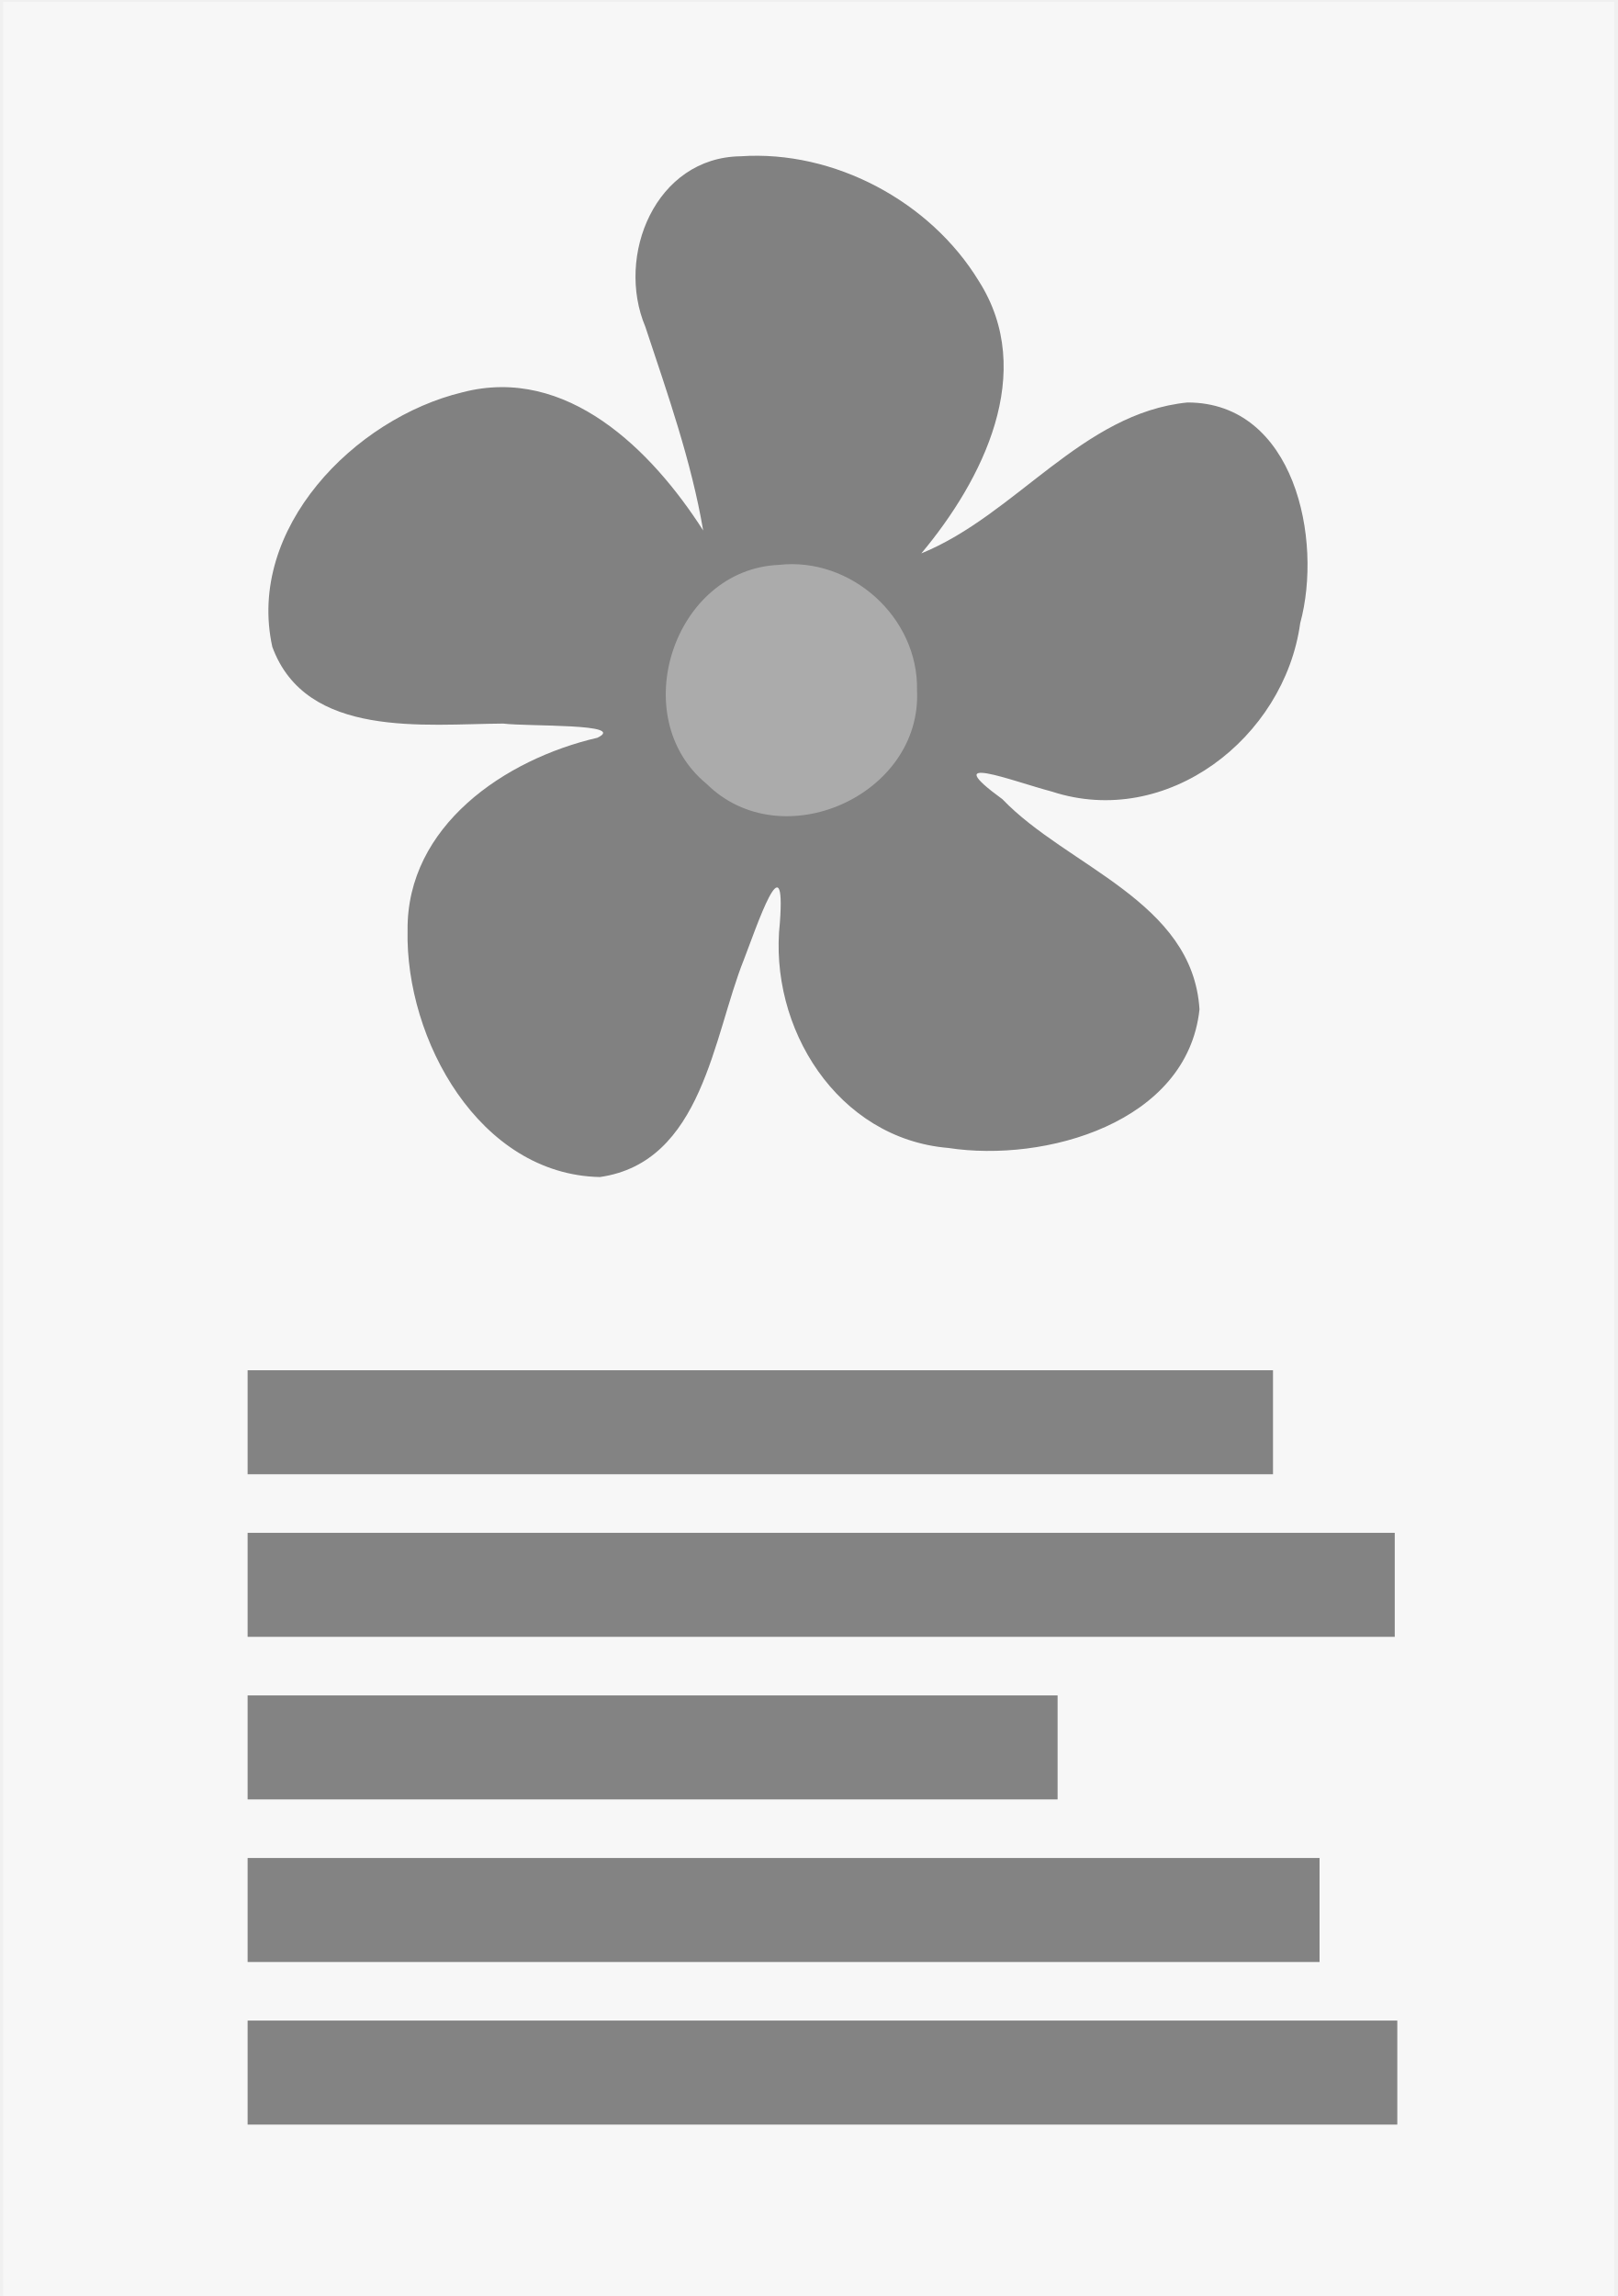
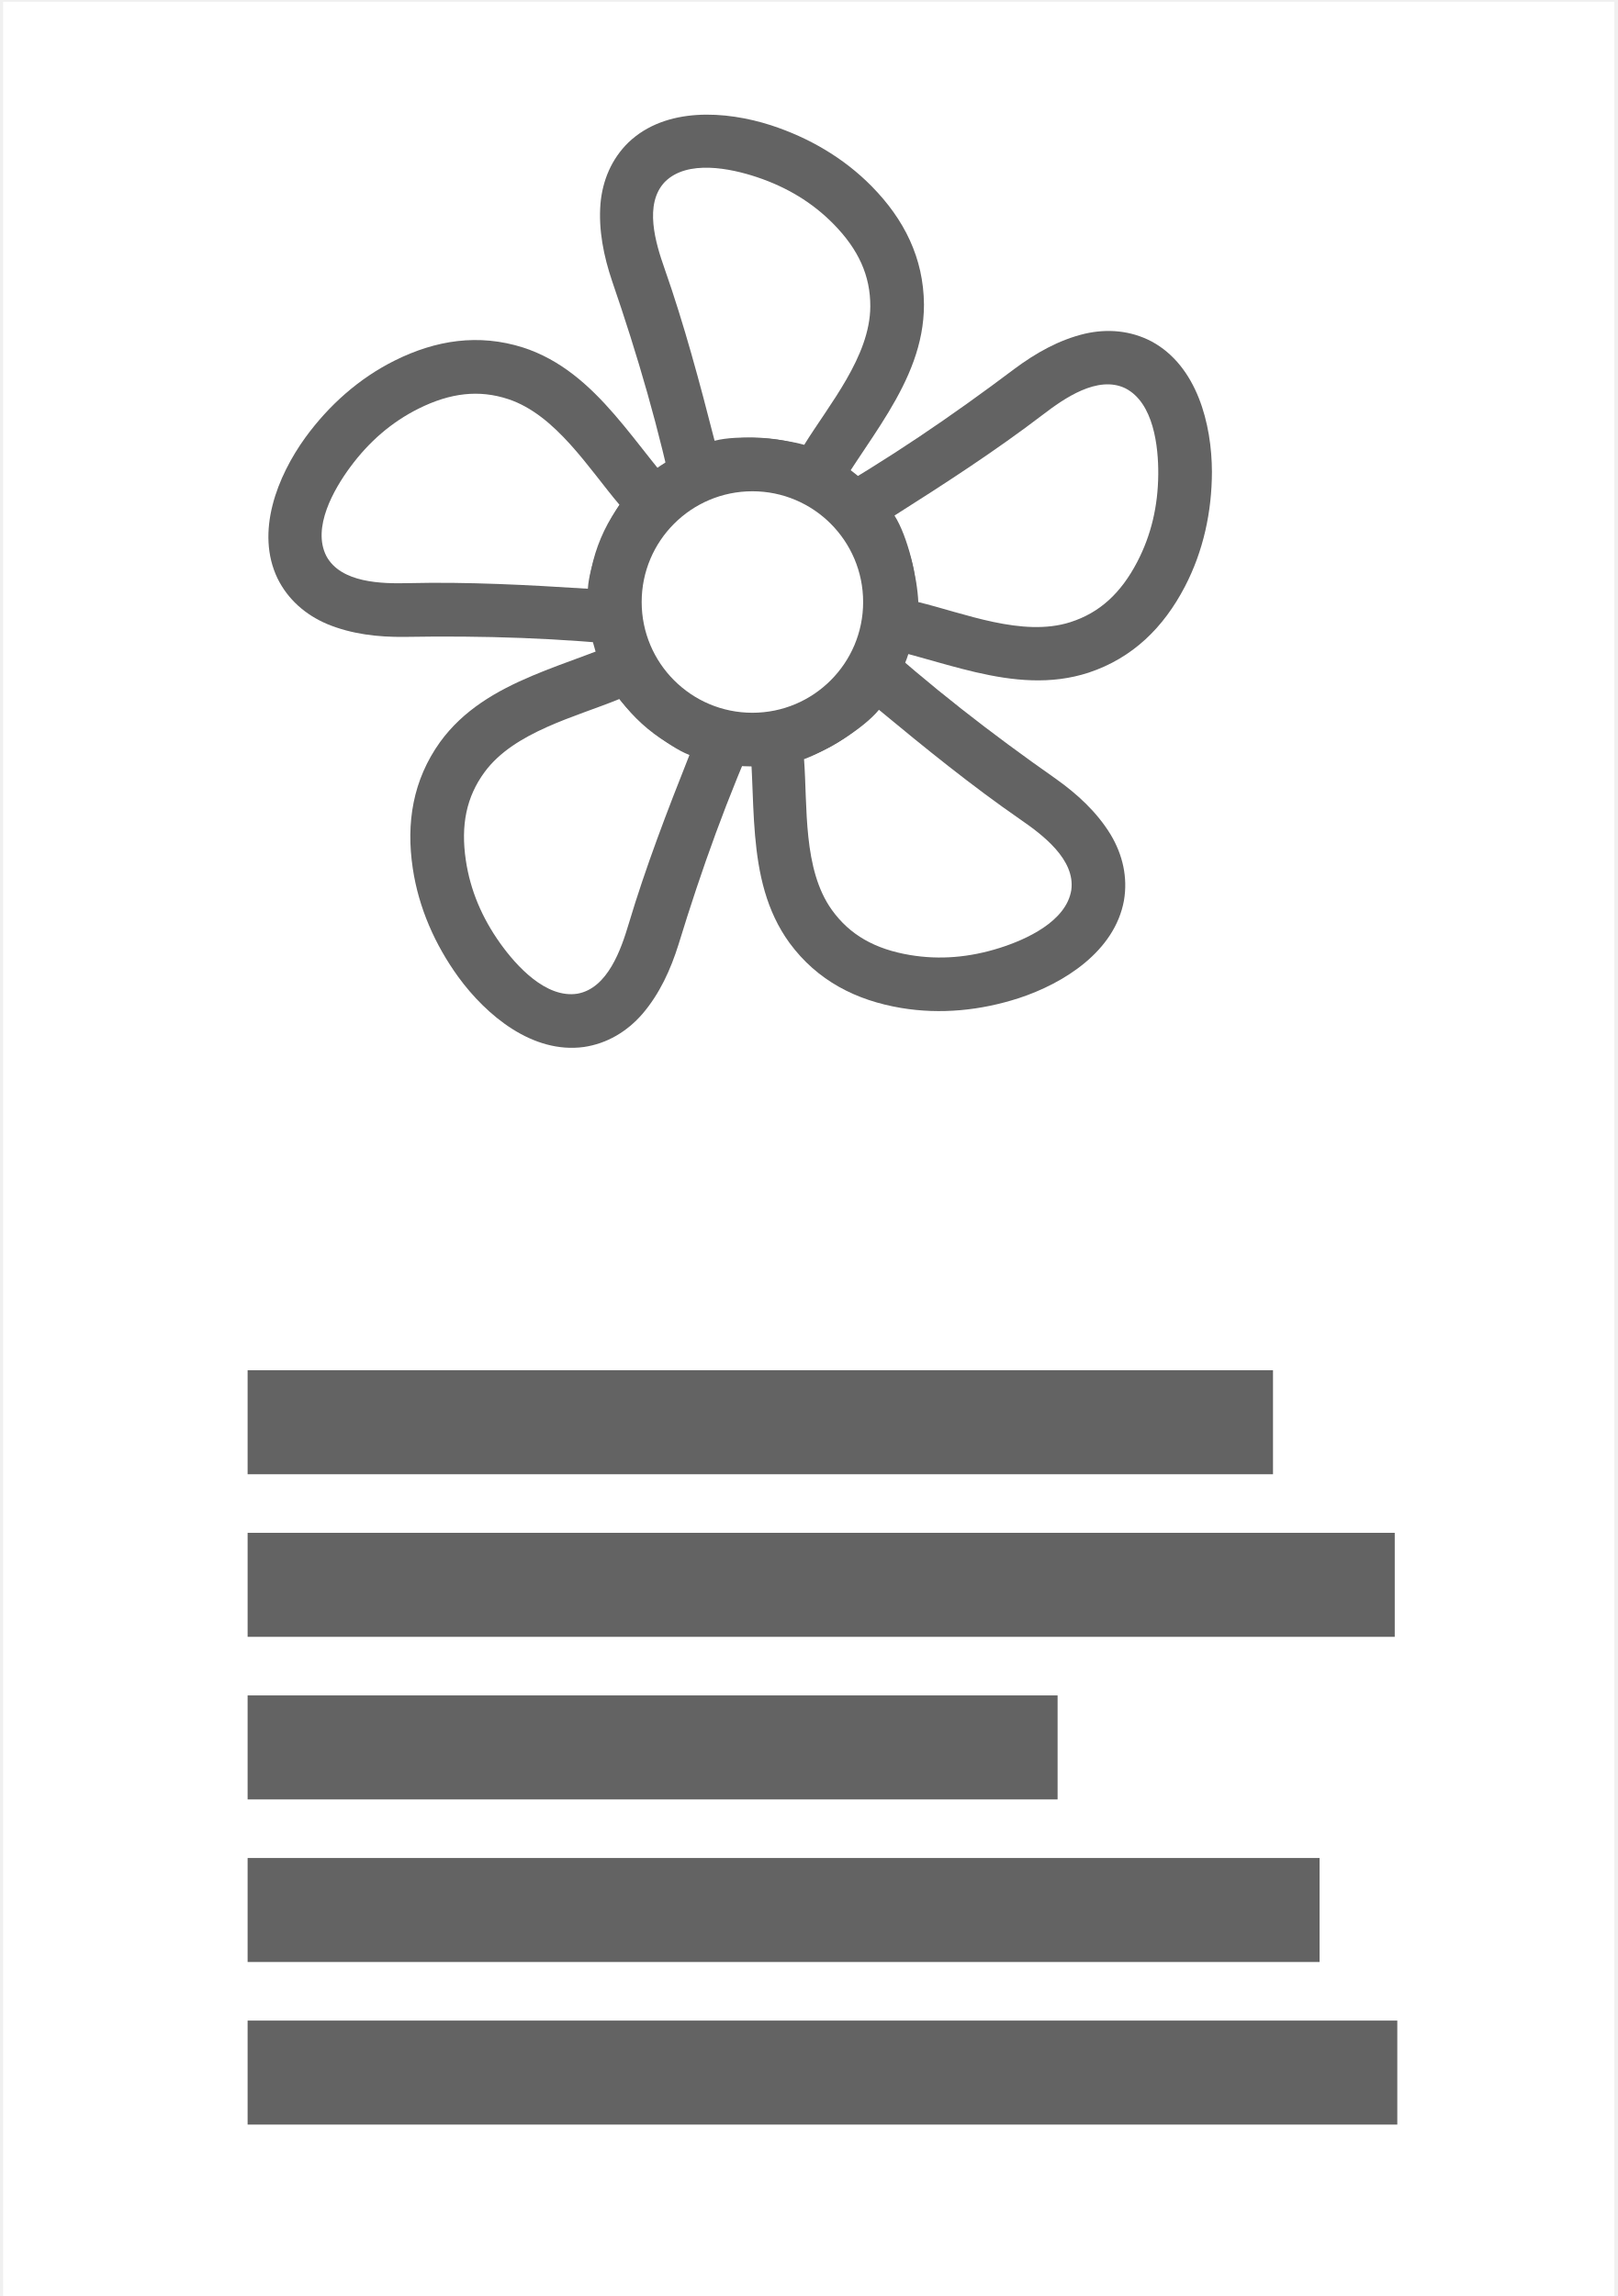
<svg xmlns="http://www.w3.org/2000/svg" width="148mm" height="210mm" viewBox="0 0 524.409 744.094" id="svg2" version="1.1">
+   <style>
+     /* Default color for standalone viewing - overridden by currentColor when embedded in HTML */
+     svg {
+       color: #636363;
+     }
+   </style>
  <defs id="defs4" />
  <g id="layer1" transform="translate(0,-308.2677)">
-     <rect style="opacity:1;fill:#ffffff;fill-opacity:0.478;fill-rule:nonzero;stroke:none;stroke-width:25;stroke-linecap:butt;stroke-linejoin:round;stroke-miterlimit:4;stroke-dasharray:none;stroke-dashoffset:0;stroke-opacity:0.478" id="rect4155" width="522.249" height="749.574" x="1.01" y="308.85" />
+     <rect style="opacity:1;fill:#ffffff;fill-opacity:1;fill-rule:nonzero;stroke:none;stroke-width:25;stroke-linecap:butt;stroke-linejoin:round;stroke-miterlimit:4;stroke-dasharray:none;stroke-dashoffset:0;stroke-opacity:1" id="rect4155" width="522.249" height="749.574" x="1.01" y="308.85" />
    <g id="g4142" transform="matrix(0.6660124,0,0,0.6660124,86.99302,358.7448)">
-       <path id="path1549-1" d="m 229.822,0.258 c -41.417,0.54 -60.954,48.382 -46.361,82.99 10.861,32.785 22.36,65.281 28.135,99.092 -24.957,-39.012 -66.322,-80.461 -117.141,-67.241 -52.753,12.713 -105.201,66.519 -92.545,123.865 16.43,44.833 74.267,37.583 112.363,37.337 12.335,1.521 60.661,-0.135 45.83,6.901 -45.065,10.464 -92.775,42.884 -92.368,93.607 -1.186,53.213 34.965,118.983 93.607,120.149 49.995,-7.191 55.071,-68.344 70.072,-105.816 6.149,-15.933 20.49,-58.715 17.518,-18.049 -5.698,51.188 28.04,105.205 81.928,109.709 47.127,7.261 116.367,-12.244 122.273,-67.418 -3.231,-52.679 -64.454,-69.453 -95.907,-102.277 -31.873,-23.225 4.491,-8.883 24.065,-3.716 56.016,18.332 113.158,-26.11 120.857,-81.928 11.089,-40.734 -2.722,-107.392 -54.855,-107.409 -51.33,5.138 -83.445,54.671 -129.528,73.434 29.86,-35.69 56.301,-88.084 27.958,-132.536 -23.499,-38.623 -70.307,-63.801 -115.903,-60.694 z" style="opacity:0.681;fill:#010101;fill-opacity:0.702;stroke:none" />
-       <path id="path1551-7" d="m 248.43,199.079 c -51.288,2.202 -74.653,74.158 -35.213,106.524 36.431,36.142 104.909,5.651 102.454,-45.476 0.748,-35.54 -32.168,-64.993 -67.241,-61.048 z" style="fill:#ffffff;fill-opacity:0.329;stroke:none" />
+       <g transform="translate(0,-20) scale(1.306)">
+         <path fill="currentColor" d="M138.151 193.175c-4.457 16.046 31.239 38.434 45.161 33.909-12.014 26.453-21.986 54.322-30.473 82.069-2.945 9.395-7.04 18.414-13.491 25.941-5.721 6.563-13.145 11.023-21.807 12.292-19.063 2.573-36.241-11.683-46.749-26.062-8.717-12.046-14.796-25.785-16.997-40.542-2.527-16.944.049-32.856 10.158-46.995 17.402-23.993 49.116-28.22 74.198-40.612Zm-7.38 24.559c-16.237 6.674-39.169 12.194-50.214 27.225-6.788 9.237-8.932 19.788-6.981 32.873 1.66 11.127 5.986 21.374 12.845 30.975 5.979 8.368 17.032 20.56 28.747 18.714 11.286-2.025 16.268-16.551 19.07-25.929 6.379-21.353 14.449-42.293 22.661-62.996-8.573-3.345-20.584-13.866-26.128-20.862Z" />
+         <path fill="currentColor" d="M178.526 225.537c13.883 9.198 46.206-17.833 46.205-32.472 21.446 19.6 44.869 37.697 68.636 54.342 8.025 5.704 15.337 12.386 20.502 20.847 4.473 7.469 6.422 15.909 4.951 24.538-3.443 18.926-22.31 30.858-39.232 36.407-14.15 4.569-29.096 6.104-43.81 3.637-16.896-2.832-31.233-10.2-41.556-24.183-17.441-23.964-11.661-55.432-15.696-83.116Zm21.076 14.608c1.33 17.505-.506 41.02 10.376 56.17 6.687 9.309 16.06 14.609 29.107 16.797 11.095 1.86 22.177.912 33.428-2.645 9.806-3.1 24.817-9.844 26.682-21.557 1.561-11.359-10.714-20.585-18.768-26.148-18.336-12.666-35.757-26.811-52.91-41.02-5.831 7.12-19.548 15.292-27.915 18.403Z" />
+         <path fill="currentColor" d="M221.781 197.139c13.037-10.361-2.682-49.456-16.604-53.978 25.267-14.34 49.716-31.025 72.891-48.484 7.905-5.87 16.519-10.759 26.162-13.056 8.486-1.947 17.115-1.192 24.867 2.873 16.936 9.123 22.453 30.754 22.503 48.562-.028 14.87-3.186 29.558-10.08 42.79-7.915 15.194-19.352 26.553-35.841 32.049-28.181 9.182-56.323-6.039-83.898-10.756Zm20.406-15.531c17.059 4.145 38.856 13.158 56.626 7.49 10.921-3.483 18.858-10.759 24.97-22.492 5.198-9.978 7.721-20.81 7.815-32.609.082-10.285-1.693-26.645-12.257-32.038-10.321-4.995-22.889 3.828-30.668 9.769-17.712 13.525-36.549 25.722-55.362 37.645 4.97 7.745 8.503 23.316 8.876 32.235Z" />
+         <path fill="currentColor" d="M208.139 147.226c-5.825-15.602-47.864-12.733-56.467-.889-5.83-28.462-14.143-56.871-23.586-84.306-3.14-9.332-5.128-19.035-4.333-28.916.771-8.672 4.155-16.645 10.417-22.762 13.91-13.287 36.187-11.851 53.139-6.394 14.133 4.621 27.127 12.164 37.581 22.809 12.004 12.223 19.273 26.61 19.405 43.991.024 29.64-23.149 51.7-36.156 76.469Zm-8.465-24.207c9.214-14.943 24.521-32.888 24.622-51.541.062-11.462-4.406-21.259-13.675-30.698-7.883-8.027-17.406-13.774-28.598-17.509-9.756-3.256-25.864-6.623-34.258 1.756-7.94 8.272-3.432 22.952-.186 32.186 7.39 21.024 13.169 42.708 18.695 64.285 8.902-2.333 24.803-.881 33.4 1.52Z" />
+         <path fill="currentColor" d="M156.453 144.775c-16.638.72-26.9 41.587-18.294 53.43-28.871-3.252-58.458-4.124-87.469-3.621-9.845.102-19.688-1.005-28.84-4.815-8.01-3.413-14.546-9.095-18.429-16.941-8.339-17.335-.088-38.078 10.34-52.514 8.762-12.013 19.951-22.04 33.305-28.694 15.334-7.639 31.263-10.106 47.834-4.861 28.196 9.136 42.016 37.992 61.553 58.016Zm-25.638.571c-11.364-13.38-23.701-33.484-41.409-39.344-10.882-3.601-21.58-2.379-33.421 3.52-10.07 5.017-18.478 12.297-25.489 21.788-6.111 8.272-14.292 22.551-8.915 33.123 5.414 10.108 20.768 10.357 30.553 10.123 22.279-.531 44.687.673 66.916 2.086.532-9.188 6.826-23.861 11.766-31.296Z" />
+         <path fill="currentColor" d="M221.625 181.587c-.001-22.789-18.474-41.262-41.262-41.262s-41.262 18.473-41.262 41.262c0 22.788 18.474 41.261 41.262 41.261v20c-33.834 0-61.262-27.427-61.262-61.261s27.428-61.262 61.262-61.262 61.261 27.428 61.262 61.262c0 33.834-27.428 61.261-61.262 61.261v-20c22.788 0 41.262-18.473 41.262-41.261Z" />
+       </g>
    </g>
-     <rect y="752.342" x="80.257" height="33.705" width="332.356" id="rect4146" style="opacity:1;fill:#585858;fill-opacity:0.729;fill-rule:nonzero;stroke:none;stroke-width:25;stroke-linecap:butt;stroke-linejoin:round;stroke-miterlimit:4;stroke-dasharray:none;stroke-dashoffset:0;stroke-opacity:0.478" />
-     <rect y="857.723" x="80.257" height="33.705" width="262.537" id="rect4154" style="opacity:1;fill:#585858;fill-opacity:0.729;fill-rule:nonzero;stroke:none;stroke-width:25;stroke-linecap:butt;stroke-linejoin:round;stroke-miterlimit:4;stroke-dasharray:none;stroke-dashoffset:0;stroke-opacity:0.478" />
-     <rect style="opacity:1;fill:#585858;fill-opacity:0.729;fill-rule:nonzero;stroke:none;stroke-width:25;stroke-linecap:butt;stroke-linejoin:round;stroke-miterlimit:4;stroke-dasharray:none;stroke-dashoffset:0;stroke-opacity:0.478" id="rect4160" width="372.644" height="33.705" x="80.257" y="963.103" />
+     <rect y="752.342" x="80.257" height="33.705" width="332.356" id="rect4146" style="opacity:1;fill:currentColor;fill-opacity:1;fill-rule:nonzero;stroke:none;stroke-width:25;stroke-linecap:butt;stroke-linejoin:round;stroke-miterlimit:4;stroke-dasharray:none;stroke-dashoffset:0;stroke-opacity:1" />
+     <rect y="857.723" x="80.257" height="33.705" width="262.537" id="rect4154" style="opacity:1;fill:currentColor;fill-opacity:1;fill-rule:nonzero;stroke:none;stroke-width:25;stroke-linecap:butt;stroke-linejoin:round;stroke-miterlimit:4;stroke-dasharray:none;stroke-dashoffset:0;stroke-opacity:1" />
+     <rect style="opacity:1;fill:currentColor;fill-opacity:1;fill-rule:nonzero;stroke:none;stroke-width:25;stroke-linecap:butt;stroke-linejoin:round;stroke-miterlimit:4;stroke-dasharray:none;stroke-dashoffset:0;stroke-opacity:1" id="rect4160" width="372.644" height="33.705" x="80.257" y="963.103" />
    <g transform="matrix(2.685185,0,0,1,-99.54442,405.0399)" id="g4766">
-       <rect style="opacity:1;fill:#585858;fill-opacity:0.729;fill-rule:nonzero;stroke:none;stroke-width:25;stroke-linecap:butt;stroke-linejoin:round;stroke-miterlimit:4;stroke-dasharray:none;stroke-dashoffset:0;stroke-opacity:0.478" id="rect4150" width="138.469" height="33.705" x="66.961" y="399.992" />
+       <rect style="opacity:1;fill:currentColor;fill-opacity:1;fill-rule:nonzero;stroke:none;stroke-width:25;stroke-linecap:butt;stroke-linejoin:round;stroke-miterlimit:4;stroke-dasharray:none;stroke-dashoffset:0;stroke-opacity:1" id="rect4150" width="138.469" height="33.705" x="66.961" y="399.992" />
    </g>
    <g transform="matrix(1.40415,0,0,1,-13.7657,405.9522)" id="g4770">
-       <rect style="opacity:1;fill:#585858;fill-opacity:0.729;fill-rule:nonzero;stroke:none;stroke-width:25;stroke-linecap:butt;stroke-linejoin:round;stroke-miterlimit:4;stroke-dasharray:none;stroke-dashoffset:0;stroke-opacity:0.478" id="rect4164" width="247.445" height="33.705" x="66.961" y="504.461" />
+       <rect style="opacity:1;fill:currentColor;fill-opacity:1;fill-rule:nonzero;stroke:none;stroke-width:25;stroke-linecap:butt;stroke-linejoin:round;stroke-miterlimit:4;stroke-dasharray:none;stroke-dashoffset:0;stroke-opacity:1" id="rect4164" width="247.445" height="33.705" x="66.961" y="504.461" />
    </g>
  </g>
</svg>
